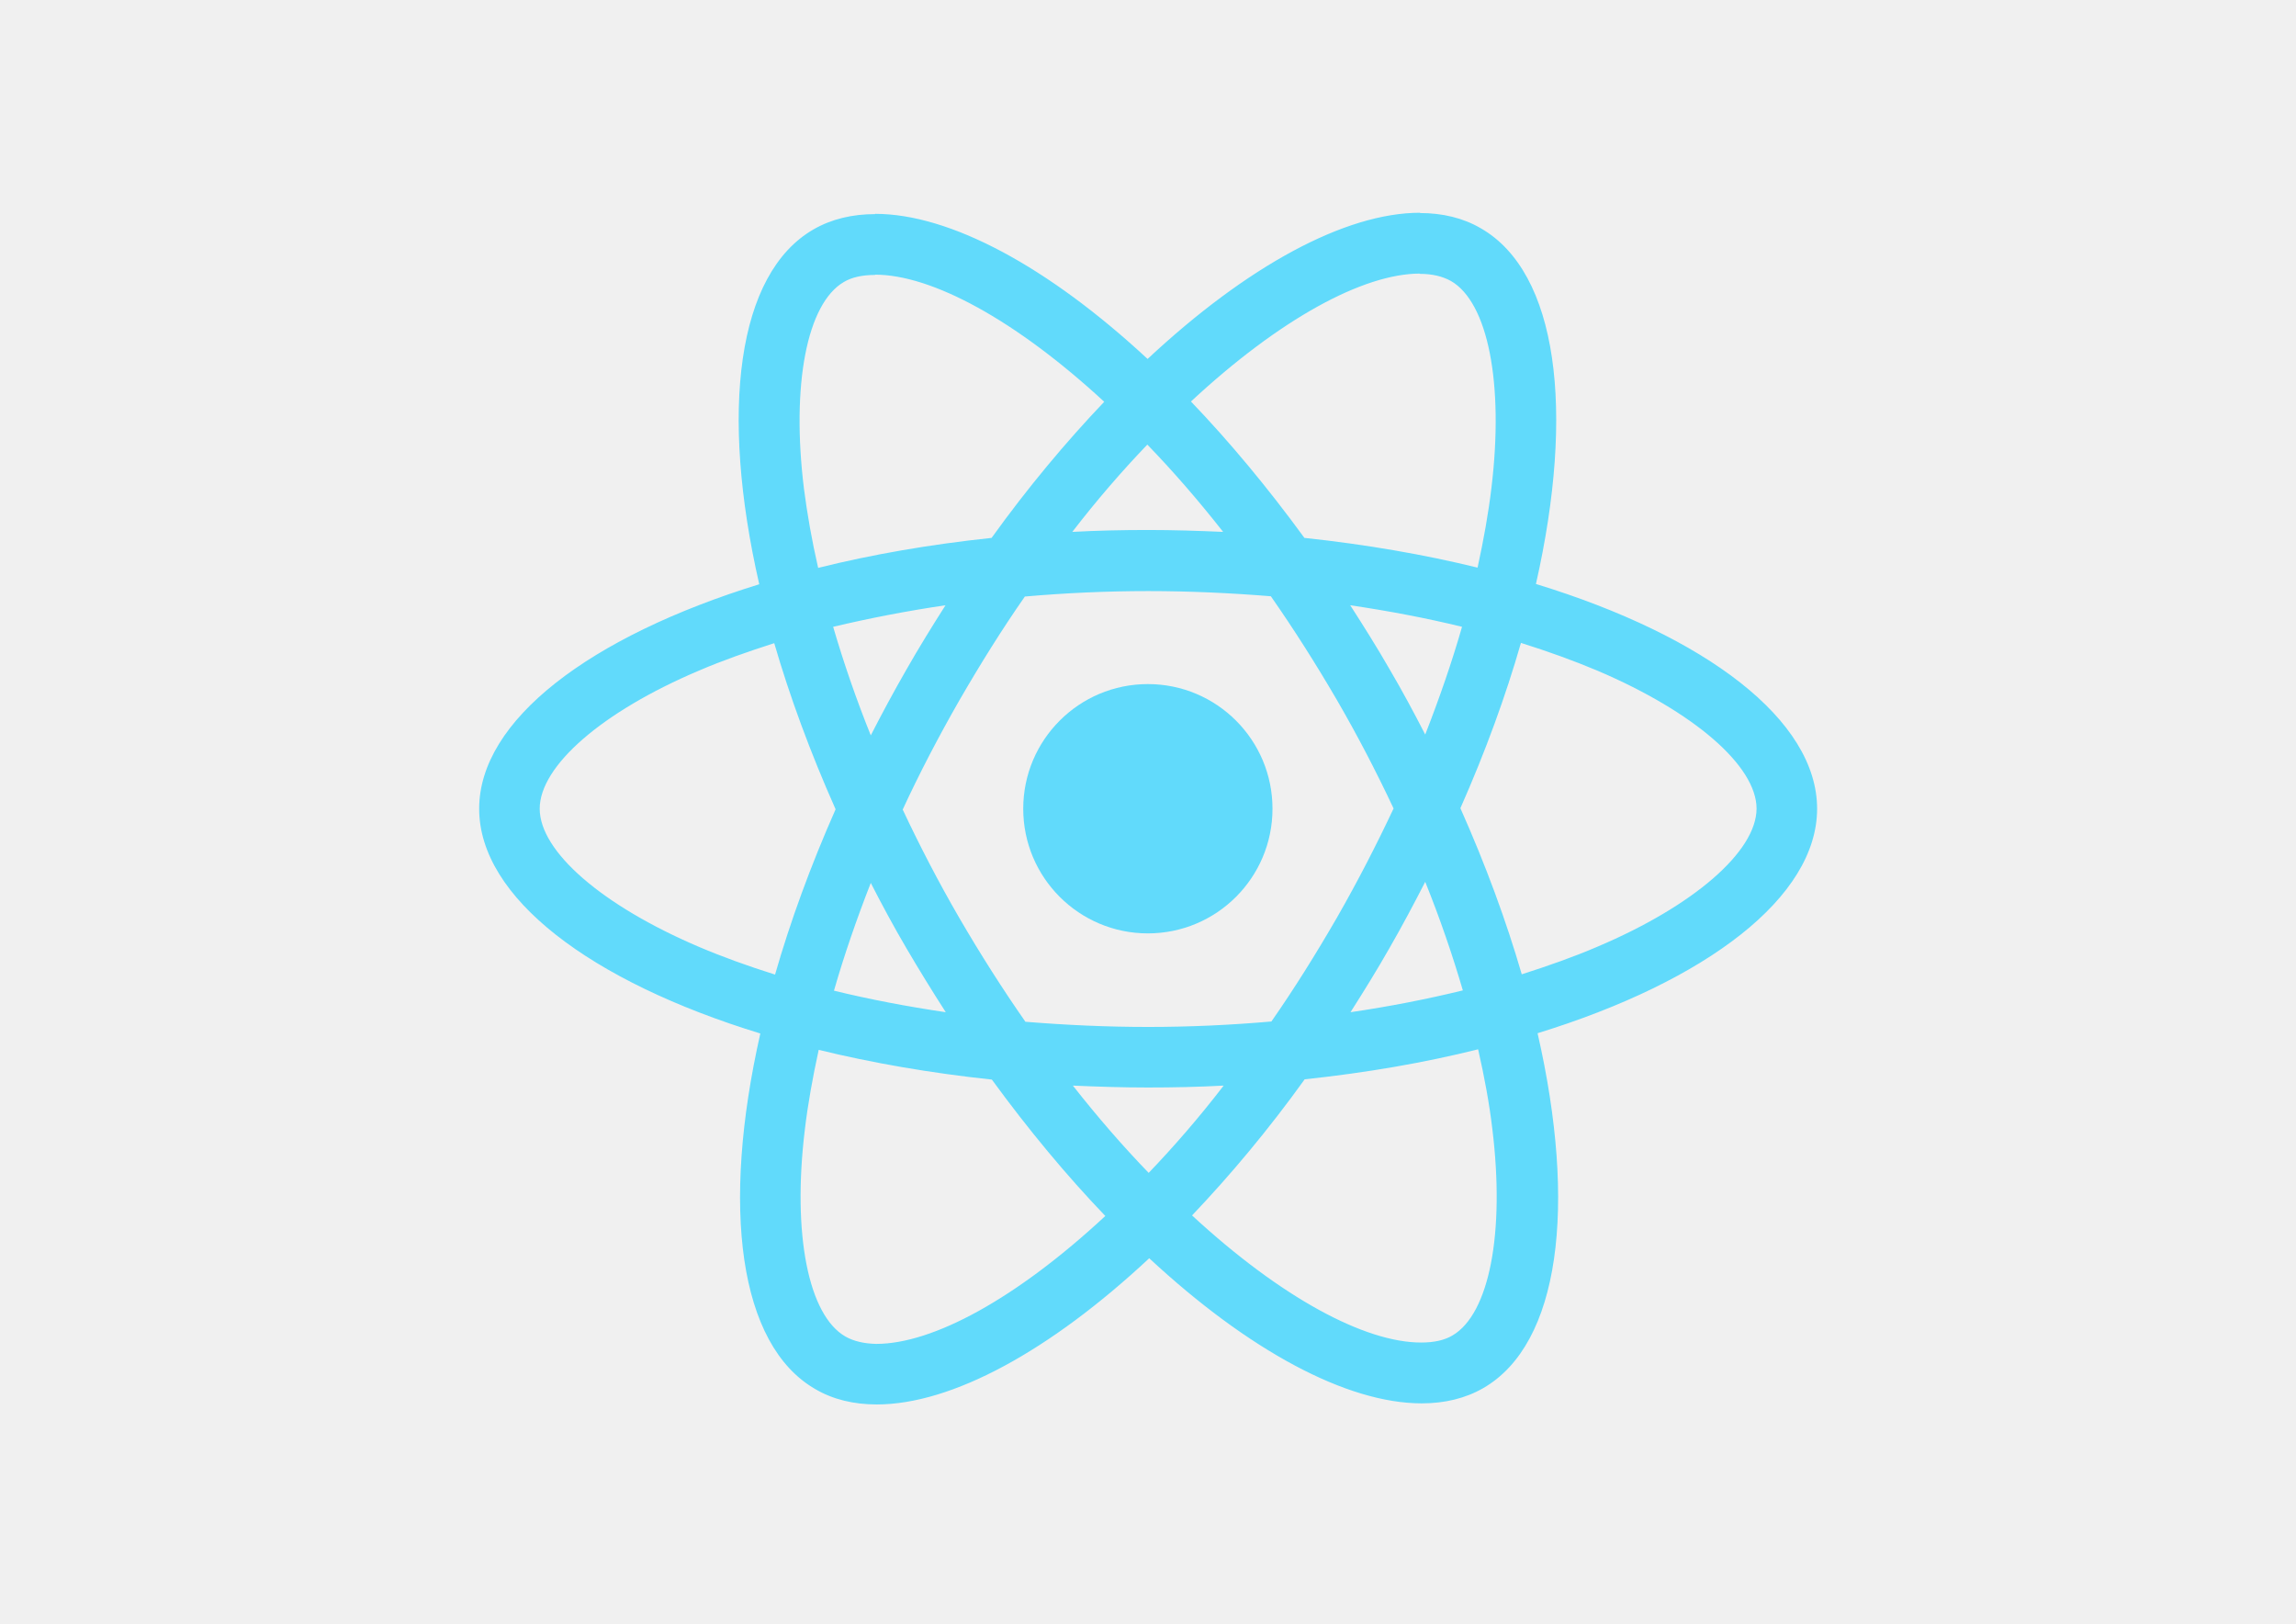
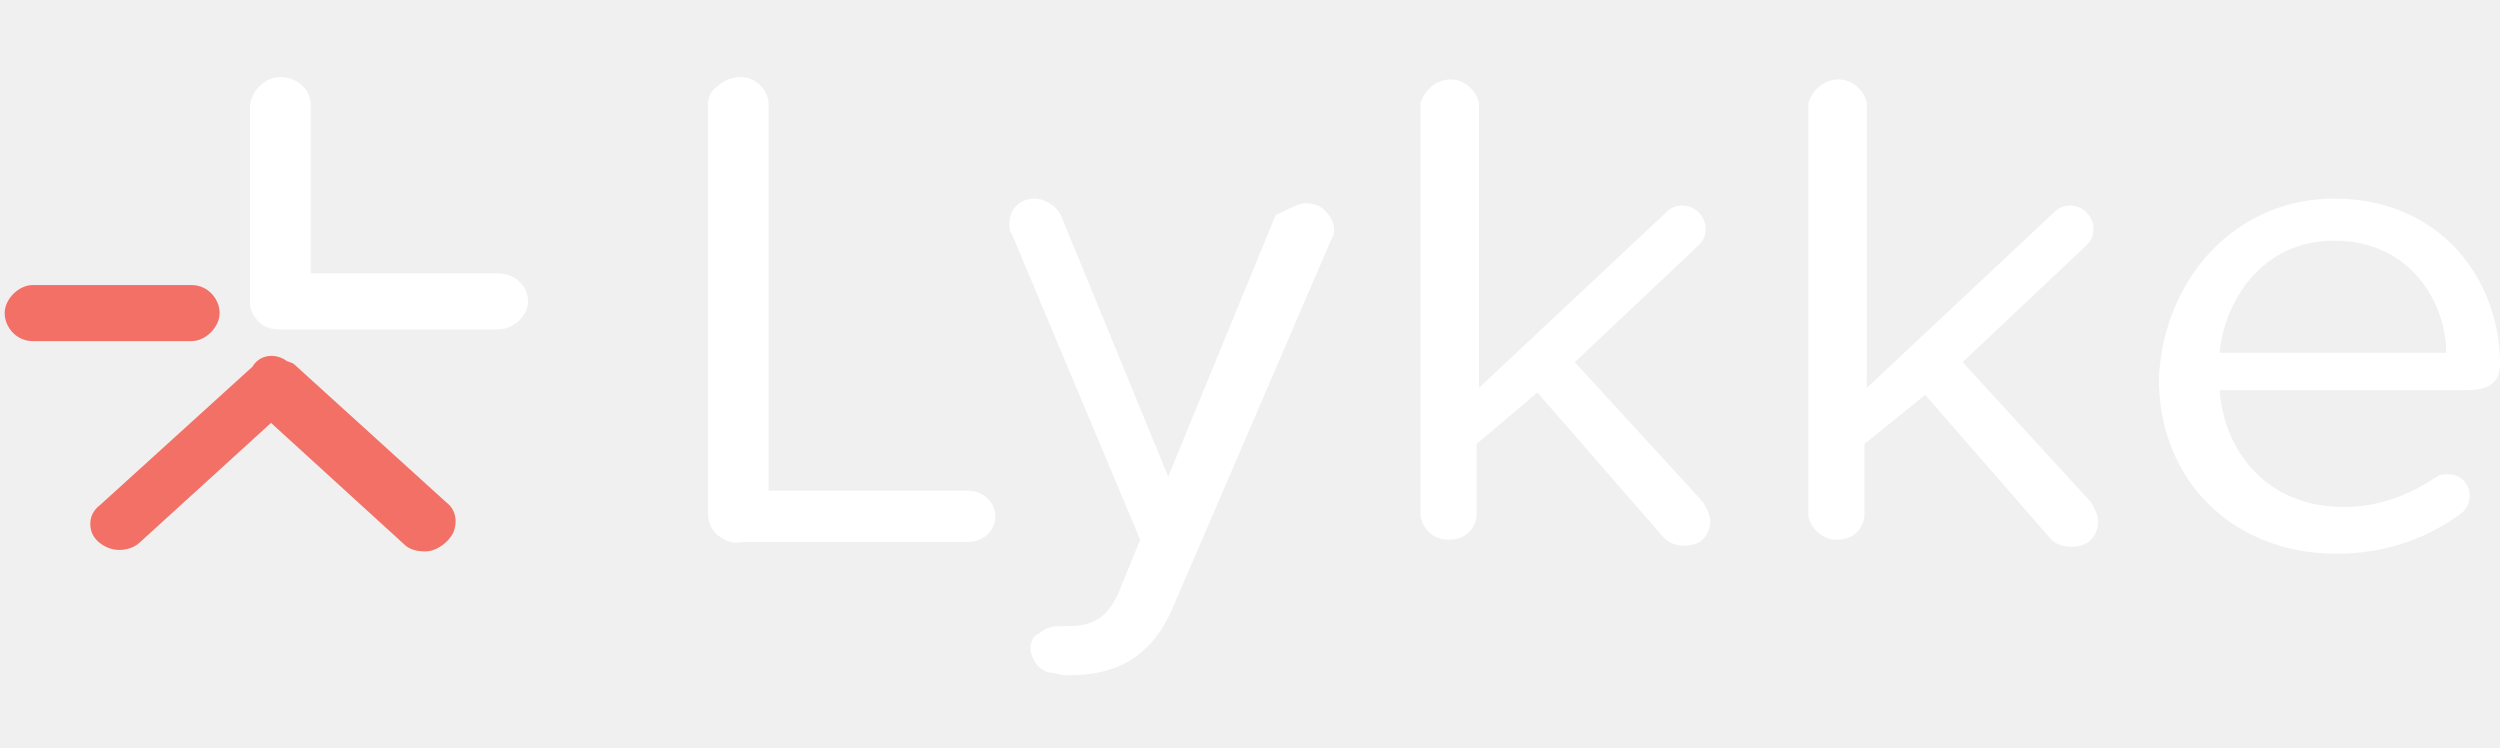
- <svg xmlns="http://www.w3.org/2000/svg" viewBox="0 0 841.9 595.3">
-   <g fill="#61DAFB">
-     <path d="M666.3 296.5c0-32.5-40.7-63.3-103.1-82.4 14.4-63.6 8-114.2-20.2-130.4-6.5-3.8-14.1-5.6-22.4-5.6v22.3c4.6 0 8.3.9 11.4 2.6 13.6 7.8 19.5 37.5 14.9 75.7-1.1 9.4-2.9 19.3-5.1 29.4-19.6-4.8-41-8.5-63.5-10.9-13.5-18.5-27.5-35.3-41.6-50 32.6-30.3 63.2-46.9 84-46.9V78c-27.5 0-63.5 19.6-99.9 53.6-36.4-33.8-72.4-53.2-99.9-53.2v22.3c20.7 0 51.4 16.5 84 46.6-14 14.7-28 31.4-41.3 49.9-22.6 2.4-44 6.1-63.6 11-2.3-10-4-19.7-5.2-29-4.7-38.2 1.1-67.9 14.6-75.8 3-1.8 6.9-2.6 11.5-2.6V78.5c-8.4 0-16 1.8-22.6 5.6-28.1 16.2-34.4 66.7-19.9 130.1-62.2 19.2-102.7 49.9-102.7 82.3 0 32.5 40.7 63.3 103.1 82.4-14.4 63.6-8 114.2 20.2 130.4 6.5 3.8 14.1 5.6 22.5 5.6 27.5 0 63.5-19.6 99.9-53.6 36.4 33.8 72.4 53.2 99.9 53.2 8.4 0 16-1.8 22.6-5.6 28.1-16.2 34.4-66.7 19.9-130.1 62-19.1 102.5-49.9 102.5-82.3zm-130.2-66.7c-3.7 12.9-8.3 26.2-13.5 39.5-4.1-8-8.4-16-13.1-24-4.6-8-9.5-15.8-14.4-23.4 14.2 2.1 27.9 4.7 41 7.9zm-45.8 106.5c-7.8 13.5-15.8 26.3-24.1 38.2-14.9 1.3-30 2-45.2 2-15.1 0-30.2-.7-45-1.9-8.3-11.9-16.4-24.6-24.2-38-7.6-13.1-14.5-26.4-20.8-39.8 6.2-13.4 13.2-26.8 20.7-39.9 7.8-13.5 15.8-26.3 24.1-38.2 14.9-1.3 30-2 45.2-2 15.1 0 30.2.7 45 1.9 8.3 11.9 16.4 24.6 24.2 38 7.6 13.1 14.5 26.4 20.8 39.8-6.3 13.4-13.2 26.8-20.7 39.9zm32.3-13c5.4 13.4 10 26.8 13.8 39.8-13.1 3.2-26.9 5.9-41.2 8 4.9-7.7 9.8-15.6 14.4-23.7 4.6-8 8.9-16.1 13-24.1zM421.2 430c-9.3-9.6-18.6-20.3-27.8-32 9 .4 18.2.7 27.5.7 9.4 0 18.7-.2 27.8-.7-9 11.7-18.3 22.4-27.5 32zm-74.4-58.9c-14.2-2.1-27.9-4.7-41-7.9 3.7-12.9 8.3-26.2 13.5-39.5 4.1 8 8.4 16 13.1 24 4.7 8 9.5 15.8 14.4 23.4zM420.7 163c9.3 9.6 18.6 20.3 27.8 32-9-.4-18.2-.7-27.5-.7-9.4 0-18.7.2-27.8.7 9-11.7 18.3-22.4 27.5-32zm-74 58.9c-4.9 7.7-9.8 15.6-14.4 23.7-4.6 8-8.9 16-13 24-5.4-13.4-10-26.8-13.8-39.8 13.1-3.1 26.9-5.8 41.2-7.9zm-90.5 125.2c-35.4-15.1-58.3-34.9-58.3-50.6 0-15.7 22.9-35.6 58.3-50.6 8.6-3.7 18-7 27.7-10.1 5.7 19.6 13.2 40 22.5 60.9-9.2 20.8-16.6 41.1-22.2 60.6-9.9-3.1-19.3-6.5-28-10.2zM310 490c-13.6-7.8-19.5-37.5-14.9-75.7 1.1-9.4 2.9-19.3 5.1-29.4 19.6 4.8 41 8.5 63.5 10.9 13.5 18.5 27.5 35.3 41.6 50-32.6 30.3-63.2 46.9-84 46.9-4.5-.1-8.3-1-11.3-2.7zm237.2-76.2c4.7 38.2-1.1 67.9-14.6 75.8-3 1.8-6.9 2.6-11.5 2.6-20.7 0-51.4-16.5-84-46.6 14-14.7 28-31.4 41.3-49.9 22.6-2.4 44-6.1 63.6-11 2.3 10.1 4.1 19.8 5.2 29.1zm38.5-66.7c-8.6 3.7-18 7-27.7 10.1-5.7-19.6-13.2-40-22.5-60.9 9.2-20.8 16.6-41.1 22.2-60.6 9.9 3.1 19.3 6.5 28.1 10.2 35.4 15.1 58.3 34.9 58.3 50.6-.1 15.7-23 35.6-58.4 50.6zM320.8 78.4z" />
-     <circle cx="420.9" cy="296.5" r="45.7" />
-     <path d="M520.5 78.1z" />
+ <svg xmlns="http://www.w3.org/2000/svg" version="1.2" baseProfile="tiny" id="Layer_1" x="0px" y="0px" viewBox="0 0 107 32" overflow="visible" xml:space="preserve">
+   <g>
+     <path fill="#FFFFFF" d="M31.7,3.3c0.7,0,1.2,0.6,1.2,1.2V21h8.5c0.7,0,1.2,0.5,1.2,1.1s-0.5,1.1-1.2,1.1h-9.7   c-0.4,0.1-0.7-0.1-1-0.3c-0.3-0.3-0.4-0.6-0.4-1V4.5c0-0.3,0.1-0.6,0.4-0.8C31,3.4,31.4,3.3,31.7,3.3z" />
+     <path fill="#FFFFFF" d="M55.9,8.7c0.3,0,0.6,0.1,0.8,0.3c0.2,0.2,0.4,0.5,0.4,0.8c0,0.1,0,0.3-0.1,0.4l-6.8,15.8   c-0.9,2.1-2.4,2.9-4.4,2.9c-0.2,0-0.4,0-0.7-0.1c-0.5,0-0.9-0.4-1-1c0-0.3,0.1-0.6,0.4-0.7c0.2-0.2,0.5-0.3,0.8-0.3   c0.1,0,0.2,0,0.4,0c1,0,1.7-0.3,2.2-1.5l0.9-2.2l-5.5-13.1c-0.1-0.1-0.1-0.3-0.1-0.4c0-0.3,0.1-0.6,0.3-0.8   c0.2-0.2,0.5-0.3,0.8-0.3c0.4,0,0.9,0.3,1.1,0.7l4.6,11.2l4.6-11.2C55.1,9,55.5,8.7,55.9,8.7z" />
+     <path fill="#FFFFFF" d="M62.1,3.4c0.6,0,1.1,0.5,1.2,1v12.2l8-7.5c0.2-0.2,0.4-0.3,0.7-0.3c0.6,0,1,0.5,1,1c0,0.3-0.1,0.5-0.3,0.7   l-5.3,5l5.5,6c0.1,0.2,0.3,0.5,0.3,0.8c0,0.5-0.3,0.9-0.7,1c-0.4,0.1-0.9,0.1-1.3-0.3l-5.4-6.2L63.2,19v3.1c-0.1,0.6-0.5,1-1.2,1   s-1.1-0.5-1.2-1V4.4C61,3.8,61.5,3.4,62.1,3.4z" />
+     <path fill="#FFFFFF" d="M78.7,3.4c0.6,0,1.1,0.5,1.2,1v12.2l8-7.5c0.2-0.2,0.4-0.3,0.7-0.3c0.6,0,1,0.5,1,1c0,0.3-0.1,0.5-0.3,0.7   l-5.3,5l5.5,6c0.1,0.2,0.3,0.5,0.3,0.8c0,0.3-0.1,0.6-0.3,0.8c-0.2,0.2-0.5,0.3-0.8,0.3c-0.4,0-0.7-0.1-0.9-0.3l-5.4-6.2L79.8,19   v3.1c-0.1,0.6-0.5,1-1.2,1c-0.6,0-1.1-0.5-1.2-1V4.4C77.6,3.8,78.1,3.4,78.7,3.4z" />
+     <path fill="#FFFFFF" d="M99.9,8.5c4.5,0,7.1,3.4,7.1,7.1c0,0.7-0.4,1.1-1.4,1.1H95c0.2,2.7,2.1,5,5.3,5c1.5,0,2.8-0.5,4-1.3   c0.1-0.1,0.4-0.1,0.5-0.1c0.5,0,0.9,0.4,0.9,0.9c0,0.3-0.1,0.6-0.4,0.8c-1.5,1.1-3.3,1.7-5.3,1.7c-4.4,0-7.6-3.1-7.6-7.5   C92.6,11.9,95.7,8.5,99.9,8.5z M99.9,10.3c-3.1,0-4.7,2.6-4.9,4.8h9.7C104.7,13,103.2,10.3,99.9,10.3z" />
+     <path fill="#FFFFFF" d="M12,3.3c0.7,0,1.3,0.5,1.3,1.2v7.2h8c0.7,0,1.3,0.5,1.3,1.2c0,0.6-0.6,1.2-1.3,1.2h-9.2c-0.1,0-0.1,0-0.1,0   c-0.4,0-0.7-0.1-0.9-0.3c-0.2-0.2-0.4-0.5-0.4-0.8V4.5C10.8,3.8,11.4,3.3,12,3.3z" />
+     <path fill="#F27065" d="M8.2,12.2c0.7,0,1.2,0.6,1.2,1.2c0,0.6-0.6,1.2-1.2,1.2H1.4c-0.7,0-1.2-0.6-1.2-1.2c0-0.6,0.6-1.2,1.2-1.2   C1.4,12.2,8.2,12.2,8.2,12.2z" />
+     <path fill="#F27065" d="M12.2,15.4L12.2,15.4c0.1,0.1,0.3,0.1,0.4,0.2l6.5,5.9c0.4,0.3,0.5,0.8,0.3,1.3c-0.2,0.4-0.7,0.8-1.2,0.8   l0,0c-0.4,0-0.7-0.1-0.9-0.3l-5.7-5.2l-5.6,5.1c-0.3,0.3-0.8,0.4-1.2,0.3c-0.4-0.1-0.8-0.4-0.9-0.8c-0.1-0.4,0-0.8,0.4-1.1l6.5-5.9   C11.1,15.2,11.7,15.1,12.2,15.4z" />
  </g>
</svg>
